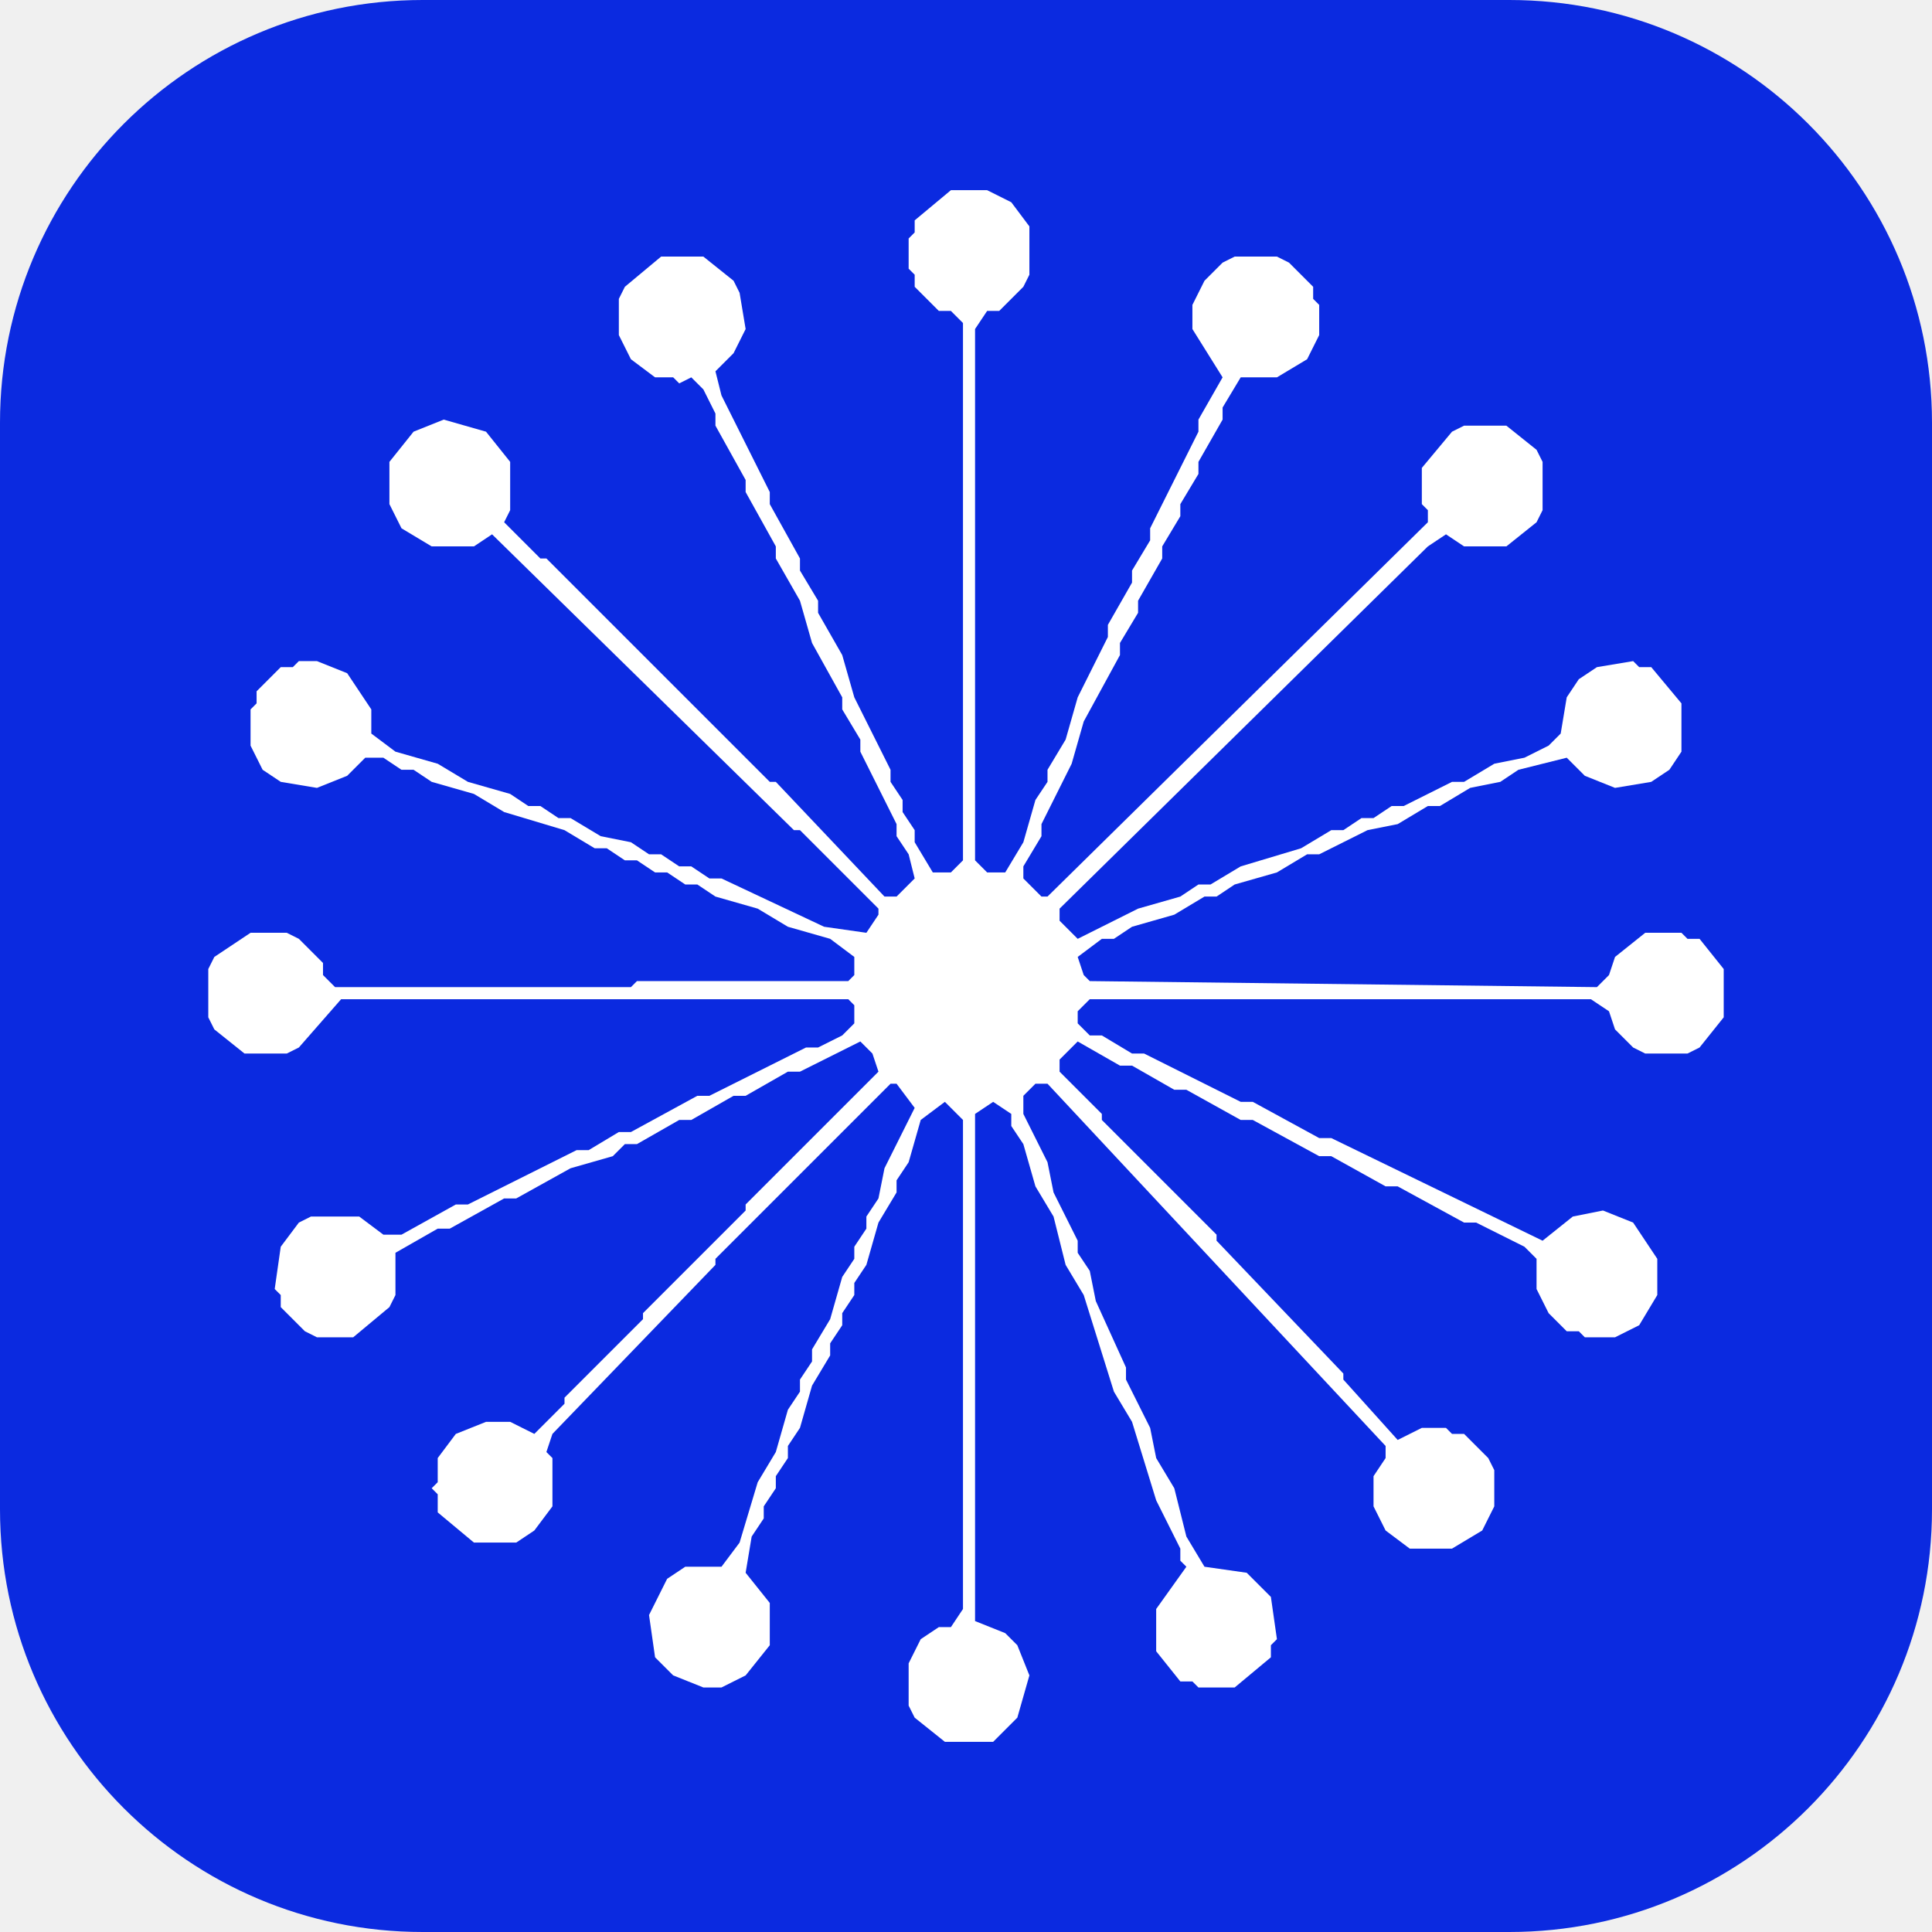
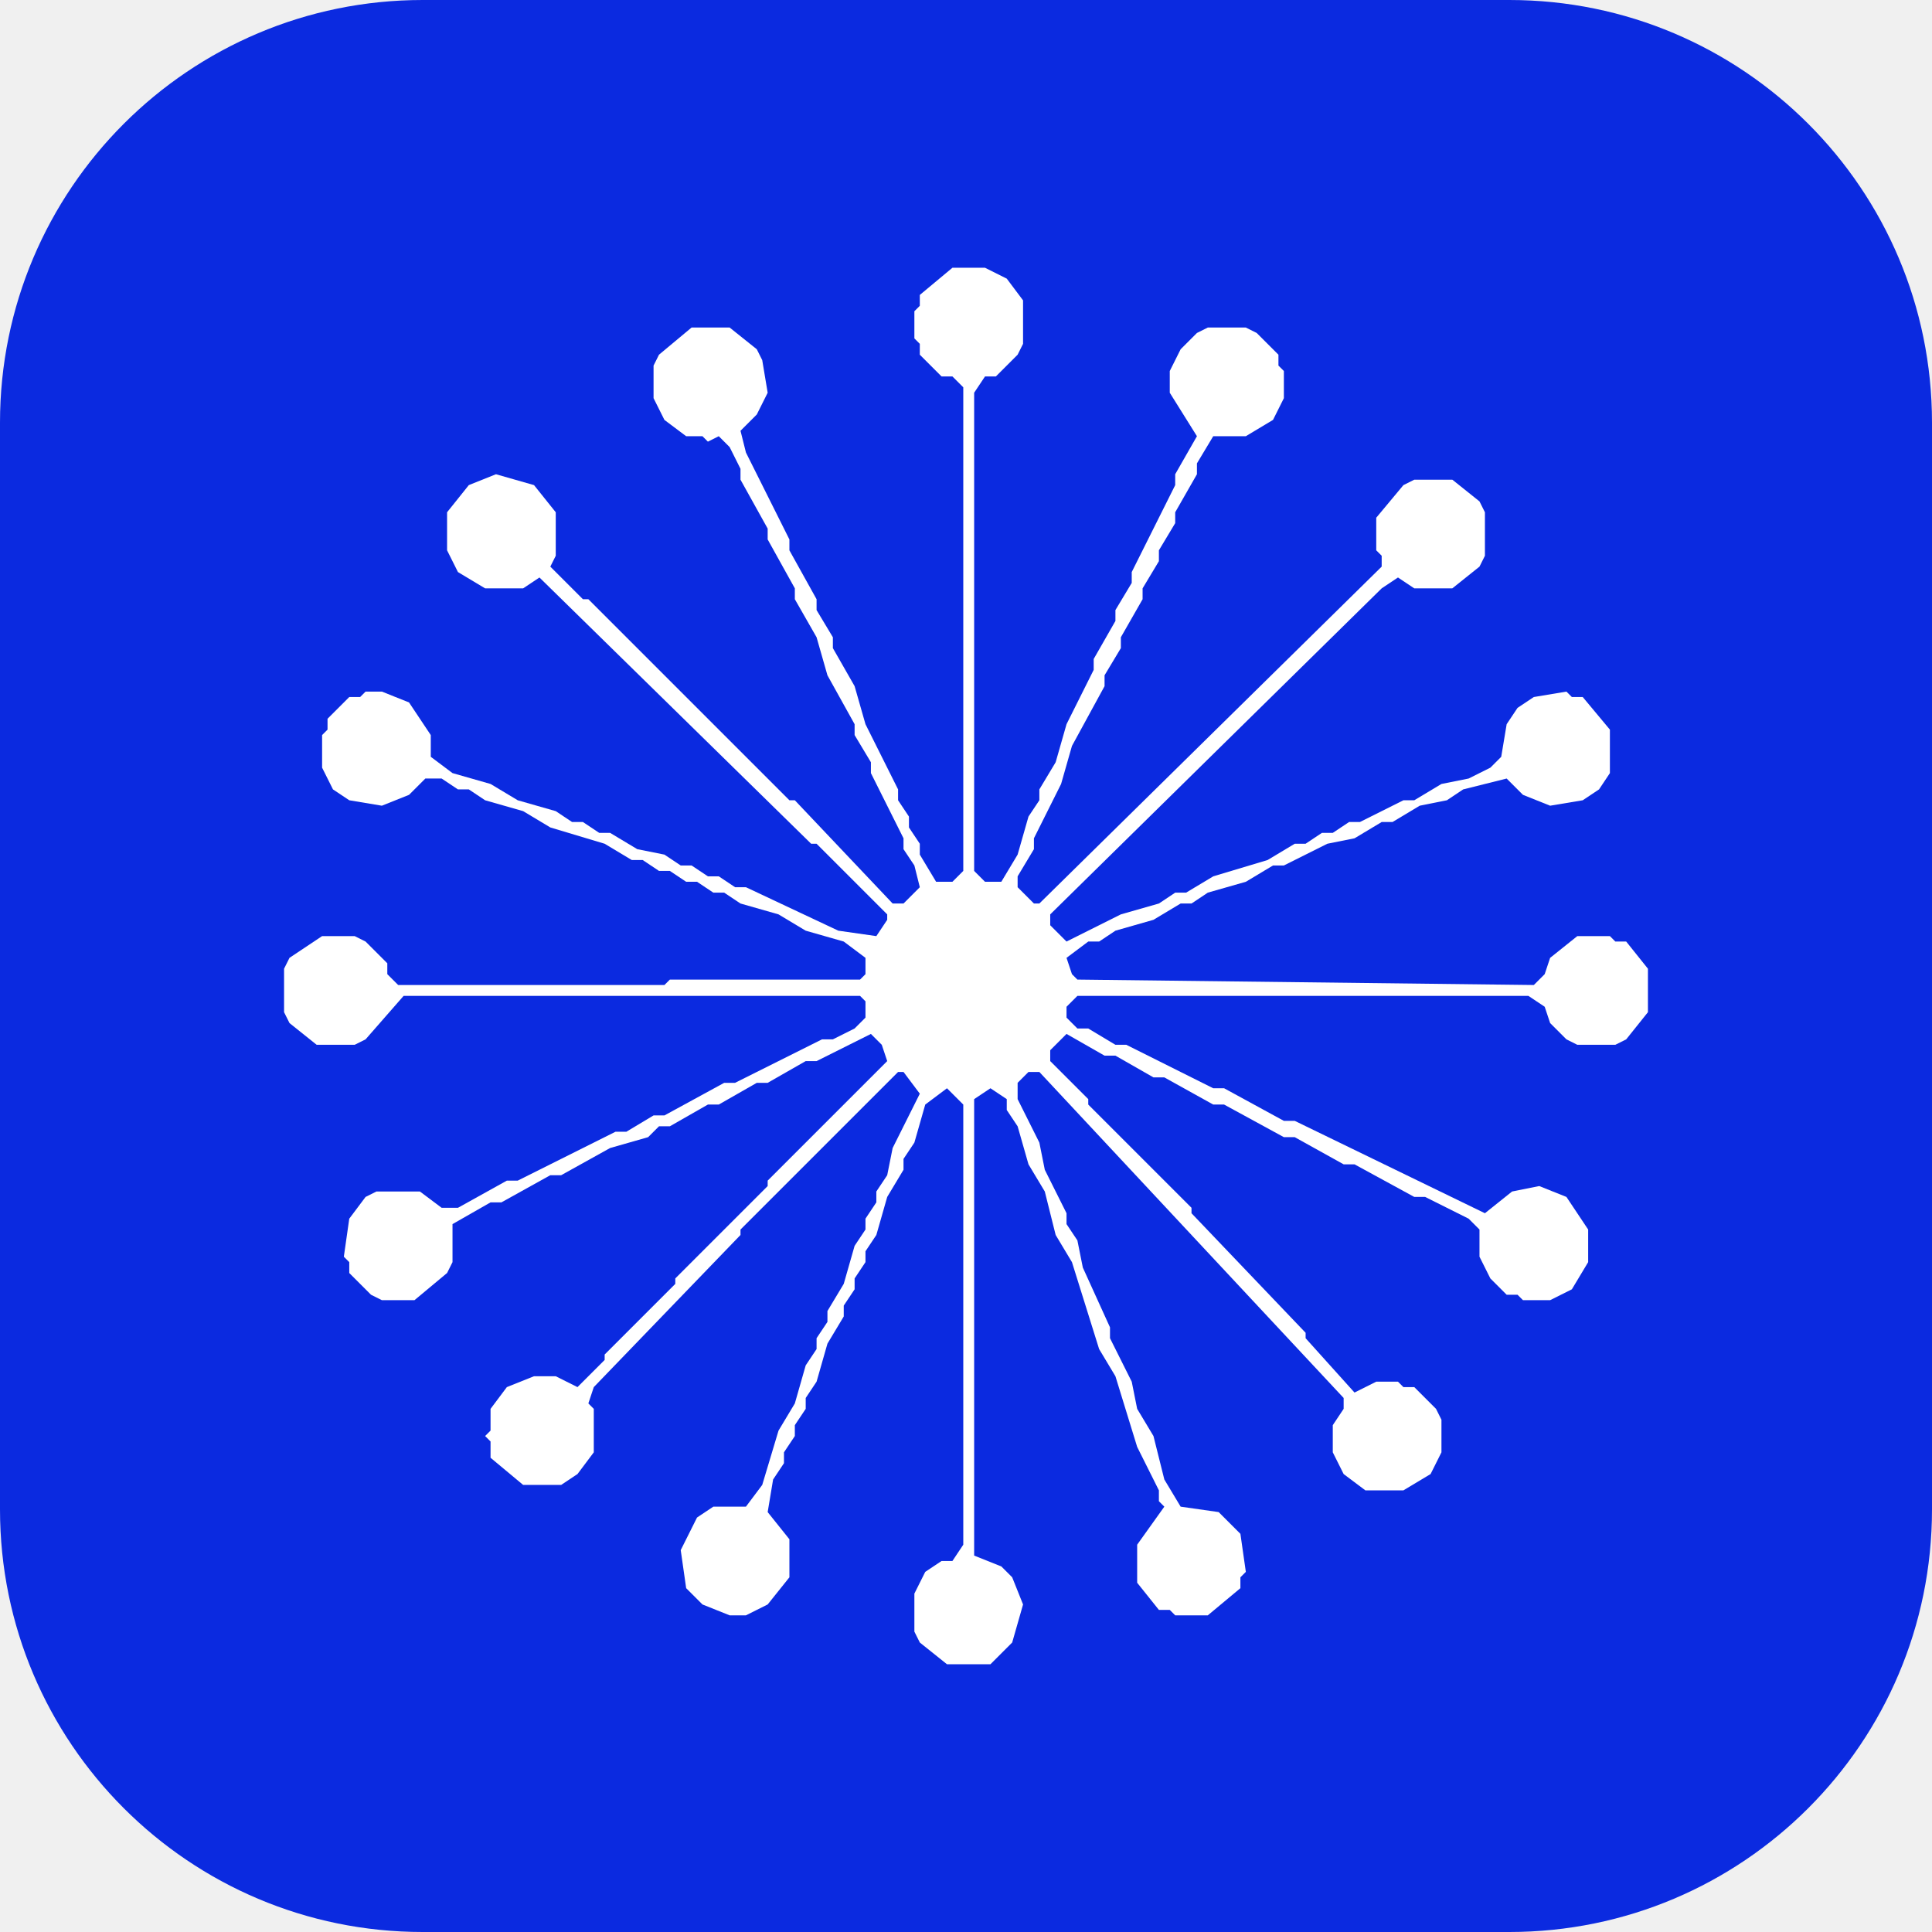
<svg xmlns="http://www.w3.org/2000/svg" width="128" height="128" viewBox="0 0 128 128" fill="none">
  <rect width="128" height="128" rx="28" fill="#0B2AE0" />
-   <g transform="translate(64 64) scale(0.4) translate(-133.5 -136.5)" fill="#FFFFFF">
+   <g transform="translate(64 64) scale(0.36) translate(-133.5 -136.5)" fill="#FFFFFF">
    <path fill-rule="evenodd" clip-rule="evenodd" d="M 131 8 L 125 13 L 125 15 L 124 16 L 124 21 L 125 22 L 125 24 L 129 28 L 131 28 L 133 30 L 133 119 L 131 121 L 128 121 L 125 116 L 125 114 L 123 111 L 123 109 L 121 106 L 121 104 L 115 92 L 113 85 L 109 78 L 109 76 L 106 71 L 106 69 L 101 60 L 101 58 L 93 42 L 92 38 L 95 35 L 97 31 L 96 25 L 95 23 L 90 19 L 83 19 L 77 24 L 76 26 L 76 32 L 78 36 L 82 39 L 85 39 L 86 40 L 88 39 L 90 41 L 92 45 L 92 47 L 97 56 L 97 58 L 102 67 L 102 69 L 106 76 L 108 83 L 113 92 L 113 94 L 116 99 L 116 101 L 122 113 L 122 115 L 124 118 L 125 122 L 122 125 L 120 125 L 102 106 L 101 106 L 64 69 L 63 69 L 57 63 L 58 61 L 58 53 L 54 48 L 47 46 L 42 48 L 38 53 L 38 60 L 40 64 L 45 67 L 52 67 L 55 65 L 105 114 L 106 114 L 119 127 L 119 128 L 117 131 L 110 130 L 93 122 L 91 122 L 88 120 L 86 120 L 83 118 L 81 118 L 78 116 L 73 115 L 68 112 L 66 112 L 63 110 L 61 110 L 58 108 L 51 106 L 46 103 L 39 101 L 35 98 L 35 94 L 31 88 L 26 86 L 23 86 L 22 87 L 20 87 L 16 91 L 16 93 L 15 94 L 15 100 L 17 104 L 20 106 L 26 107 L 31 105 L 34 102 L 37 102 L 40 104 L 42 104 L 45 106 L 52 108 L 57 111 L 67 114 L 72 117 L 74 117 L 77 119 L 79 119 L 82 121 L 84 121 L 87 123 L 89 123 L 92 125 L 99 127 L 104 130 L 111 132 L 115 135 L 115 138 L 114 139 L 79 139 L 78 140 L 29 140 L 27 138 L 27 136 L 23 132 L 21 131 L 15 131 L 9 135 L 8 137 L 8 145 L 9 147 L 14 151 L 21 151 L 23 150 L 30 142 L 114 142 L 115 143 L 115 146 L 113 148 L 109 150 L 107 150 L 91 158 L 89 158 L 78 164 L 76 164 L 71 167 L 69 167 L 51 176 L 49 176 L 40 181 L 37 181 L 33 178 L 25 178 L 23 179 L 20 183 L 19 190 L 20 191 L 20 193 L 24 197 L 26 198 L 32 198 L 38 193 L 39 191 L 39 184 L 46 180 L 48 180 L 57 175 L 59 175 L 68 170 L 75 168 L 77 166 L 79 166 L 86 162 L 88 162 L 95 158 L 97 158 L 104 154 L 106 154 L 116 149 L 118 151 L 119 154 L 97 176 L 97 177 L 80 194 L 80 195 L 67 208 L 67 209 L 62 214 L 58 212 L 54 212 L 49 214 L 46 218 L 46 222 L 45 223 L 46 224 L 46 227 L 52 232 L 59 232 L 62 230 L 65 226 L 65 218 L 64 217 L 65 214 L 92 186 L 92 185 L 121 156 L 122 156 L 125 160 L 120 170 L 119 175 L 117 178 L 117 180 L 115 183 L 115 185 L 113 188 L 111 195 L 108 200 L 108 202 L 106 205 L 106 207 L 104 210 L 102 217 L 99 222 L 96 232 L 93 236 L 87 236 L 84 238 L 81 244 L 82 251 L 85 254 L 90 256 L 93 256 L 97 254 L 101 249 L 101 242 L 97 237 L 98 231 L 100 228 L 100 226 L 102 223 L 102 221 L 104 218 L 104 216 L 106 213 L 108 206 L 111 201 L 111 199 L 113 196 L 113 194 L 115 191 L 115 189 L 117 186 L 119 179 L 122 174 L 122 172 L 124 169 L 126 162 L 130 159 L 133 162 L 133 243 L 131 246 L 129 246 L 126 248 L 124 252 L 124 259 L 125 261 L 130 265 L 138 265 L 142 261 L 144 254 L 142 249 L 140 247 L 135 245 L 135 161 L 138 159 L 141 161 L 141 163 L 143 166 L 145 173 L 148 178 L 150 186 L 153 191 L 158 207 L 161 212 L 165 225 L 169 233 L 169 235 L 170 236 L 165 243 L 165 250 L 169 255 L 171 255 L 172 256 L 178 256 L 184 251 L 184 249 L 185 248 L 184 241 L 180 237 L 173 236 L 170 231 L 168 223 L 165 218 L 164 213 L 160 205 L 160 203 L 155 192 L 154 187 L 152 184 L 152 182 L 148 174 L 147 169 L 143 161 L 143 158 L 145 156 L 147 156 L 203 216 L 203 218 L 201 221 L 201 226 L 203 230 L 207 233 L 214 233 L 219 230 L 221 226 L 221 220 L 220 218 L 216 214 L 214 214 L 213 213 L 209 213 L 205 215 L 196 205 L 196 204 L 175 182 L 175 181 L 156 162 L 156 161 L 149 154 L 149 152 L 152 149 L 159 153 L 161 153 L 168 157 L 170 157 L 179 162 L 181 162 L 192 168 L 194 168 L 203 173 L 205 173 L 216 179 L 218 179 L 226 183 L 228 185 L 228 190 L 230 194 L 233 197 L 235 197 L 236 198 L 241 198 L 245 196 L 248 191 L 248 185 L 244 179 L 239 177 L 234 178 L 229 182 L 194 165 L 192 165 L 181 159 L 179 159 L 163 151 L 161 151 L 156 148 L 154 148 L 152 146 L 152 144 L 154 142 L 237 142 L 240 144 L 241 147 L 244 150 L 246 151 L 253 151 L 255 150 L 259 145 L 259 137 L 255 132 L 253 132 L 252 131 L 246 131 L 241 135 L 240 138 L 238 140 L 154 139 L 153 138 L 152 135 L 156 132 L 158 132 L 161 130 L 168 128 L 173 125 L 175 125 L 178 123 L 185 121 L 190 118 L 192 118 L 200 114 L 205 113 L 210 110 L 212 110 L 217 107 L 222 106 L 225 104 L 233 102 L 236 105 L 241 107 L 247 106 L 250 104 L 252 101 L 252 93 L 247 87 L 245 87 L 244 86 L 238 87 L 235 89 L 233 92 L 232 98 L 230 100 L 226 102 L 221 103 L 216 106 L 214 106 L 206 110 L 204 110 L 201 112 L 199 112 L 196 114 L 194 114 L 189 117 L 179 120 L 174 123 L 172 123 L 169 125 L 162 127 L 152 132 L 149 129 L 149 127 L 210 67 L 213 65 L 216 67 L 223 67 L 228 63 L 229 61 L 229 53 L 228 51 L 223 47 L 216 47 L 214 48 L 209 54 L 209 60 L 210 61 L 210 63 L 147 125 L 146 125 L 143 122 L 143 120 L 146 115 L 146 113 L 151 103 L 153 96 L 159 85 L 159 83 L 162 78 L 162 76 L 166 69 L 166 67 L 169 62 L 169 60 L 172 55 L 172 53 L 176 46 L 176 44 L 179 39 L 185 39 L 190 36 L 192 32 L 192 27 L 191 26 L 191 24 L 187 20 L 185 19 L 178 19 L 176 20 L 173 23 L 171 27 L 171 31 L 176 39 L 172 46 L 172 48 L 164 64 L 164 66 L 161 71 L 161 73 L 157 80 L 157 82 L 152 92 L 150 99 L 147 104 L 147 106 L 145 109 L 143 116 L 140 121 L 137 121 L 135 119 L 135 31 L 137 28 L 139 28 L 143 24 L 144 22 L 144 14 L 141 10 L 137 8 Z" />
  </g>
</svg>
